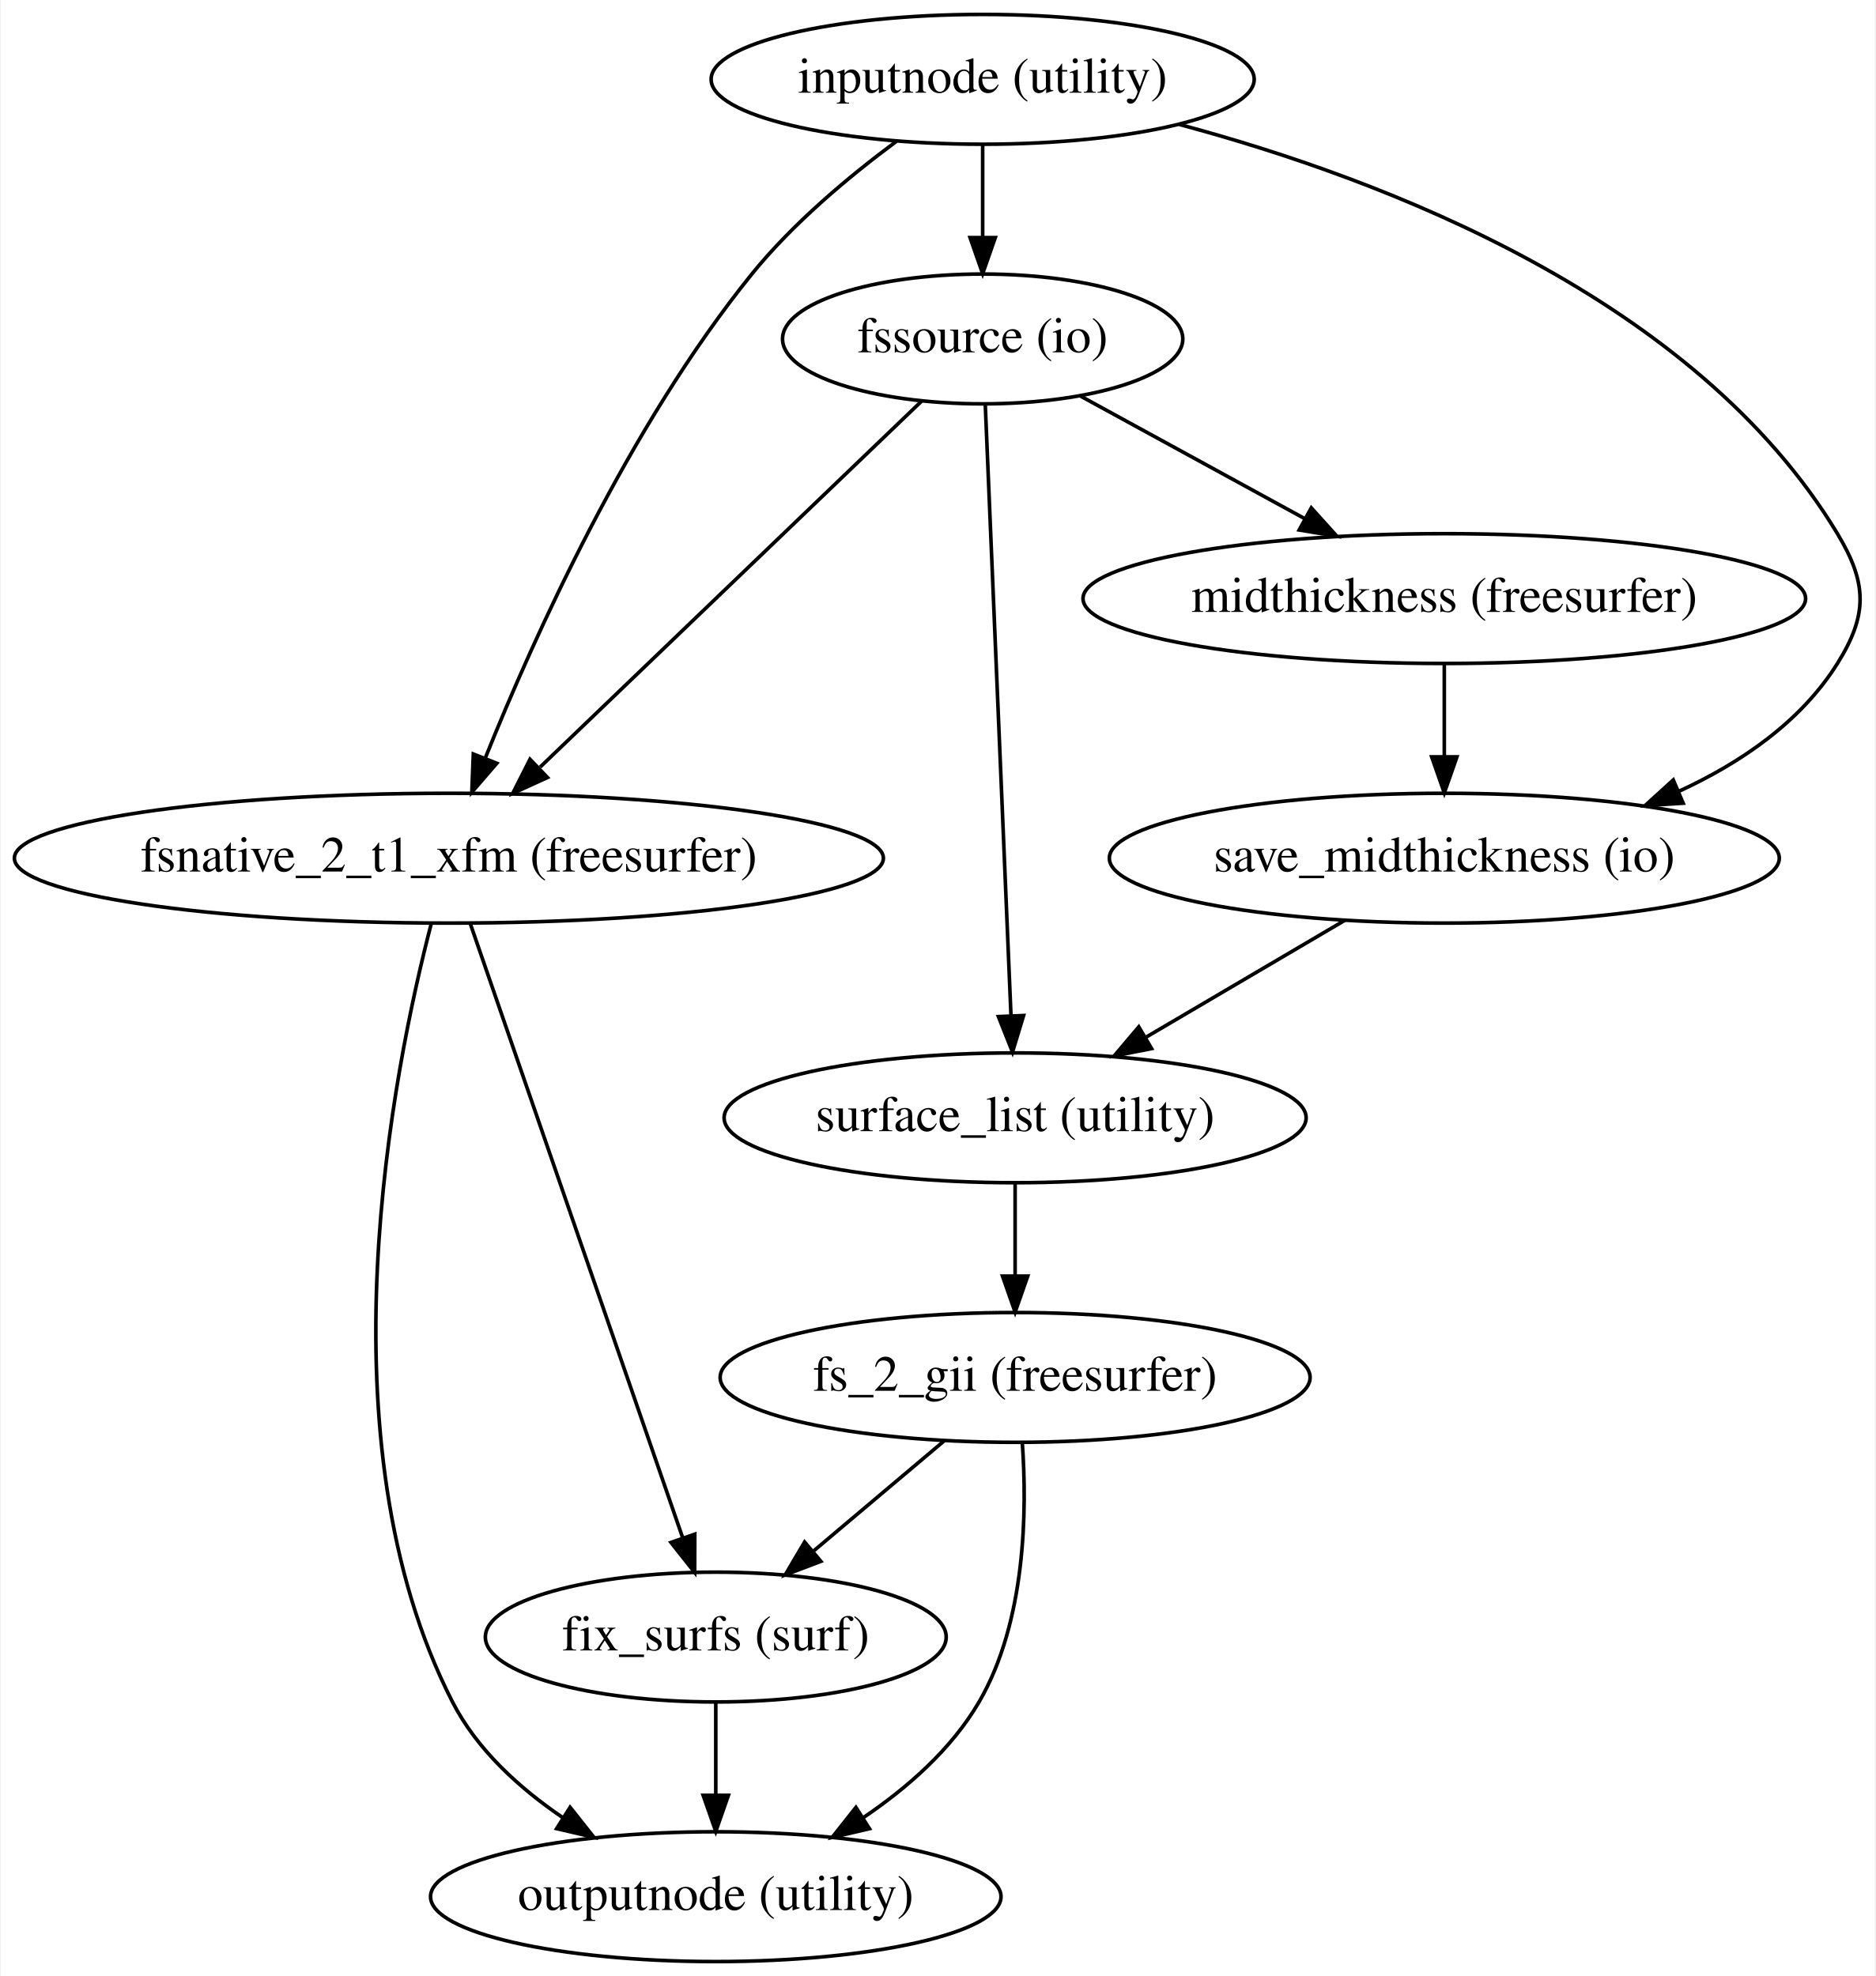
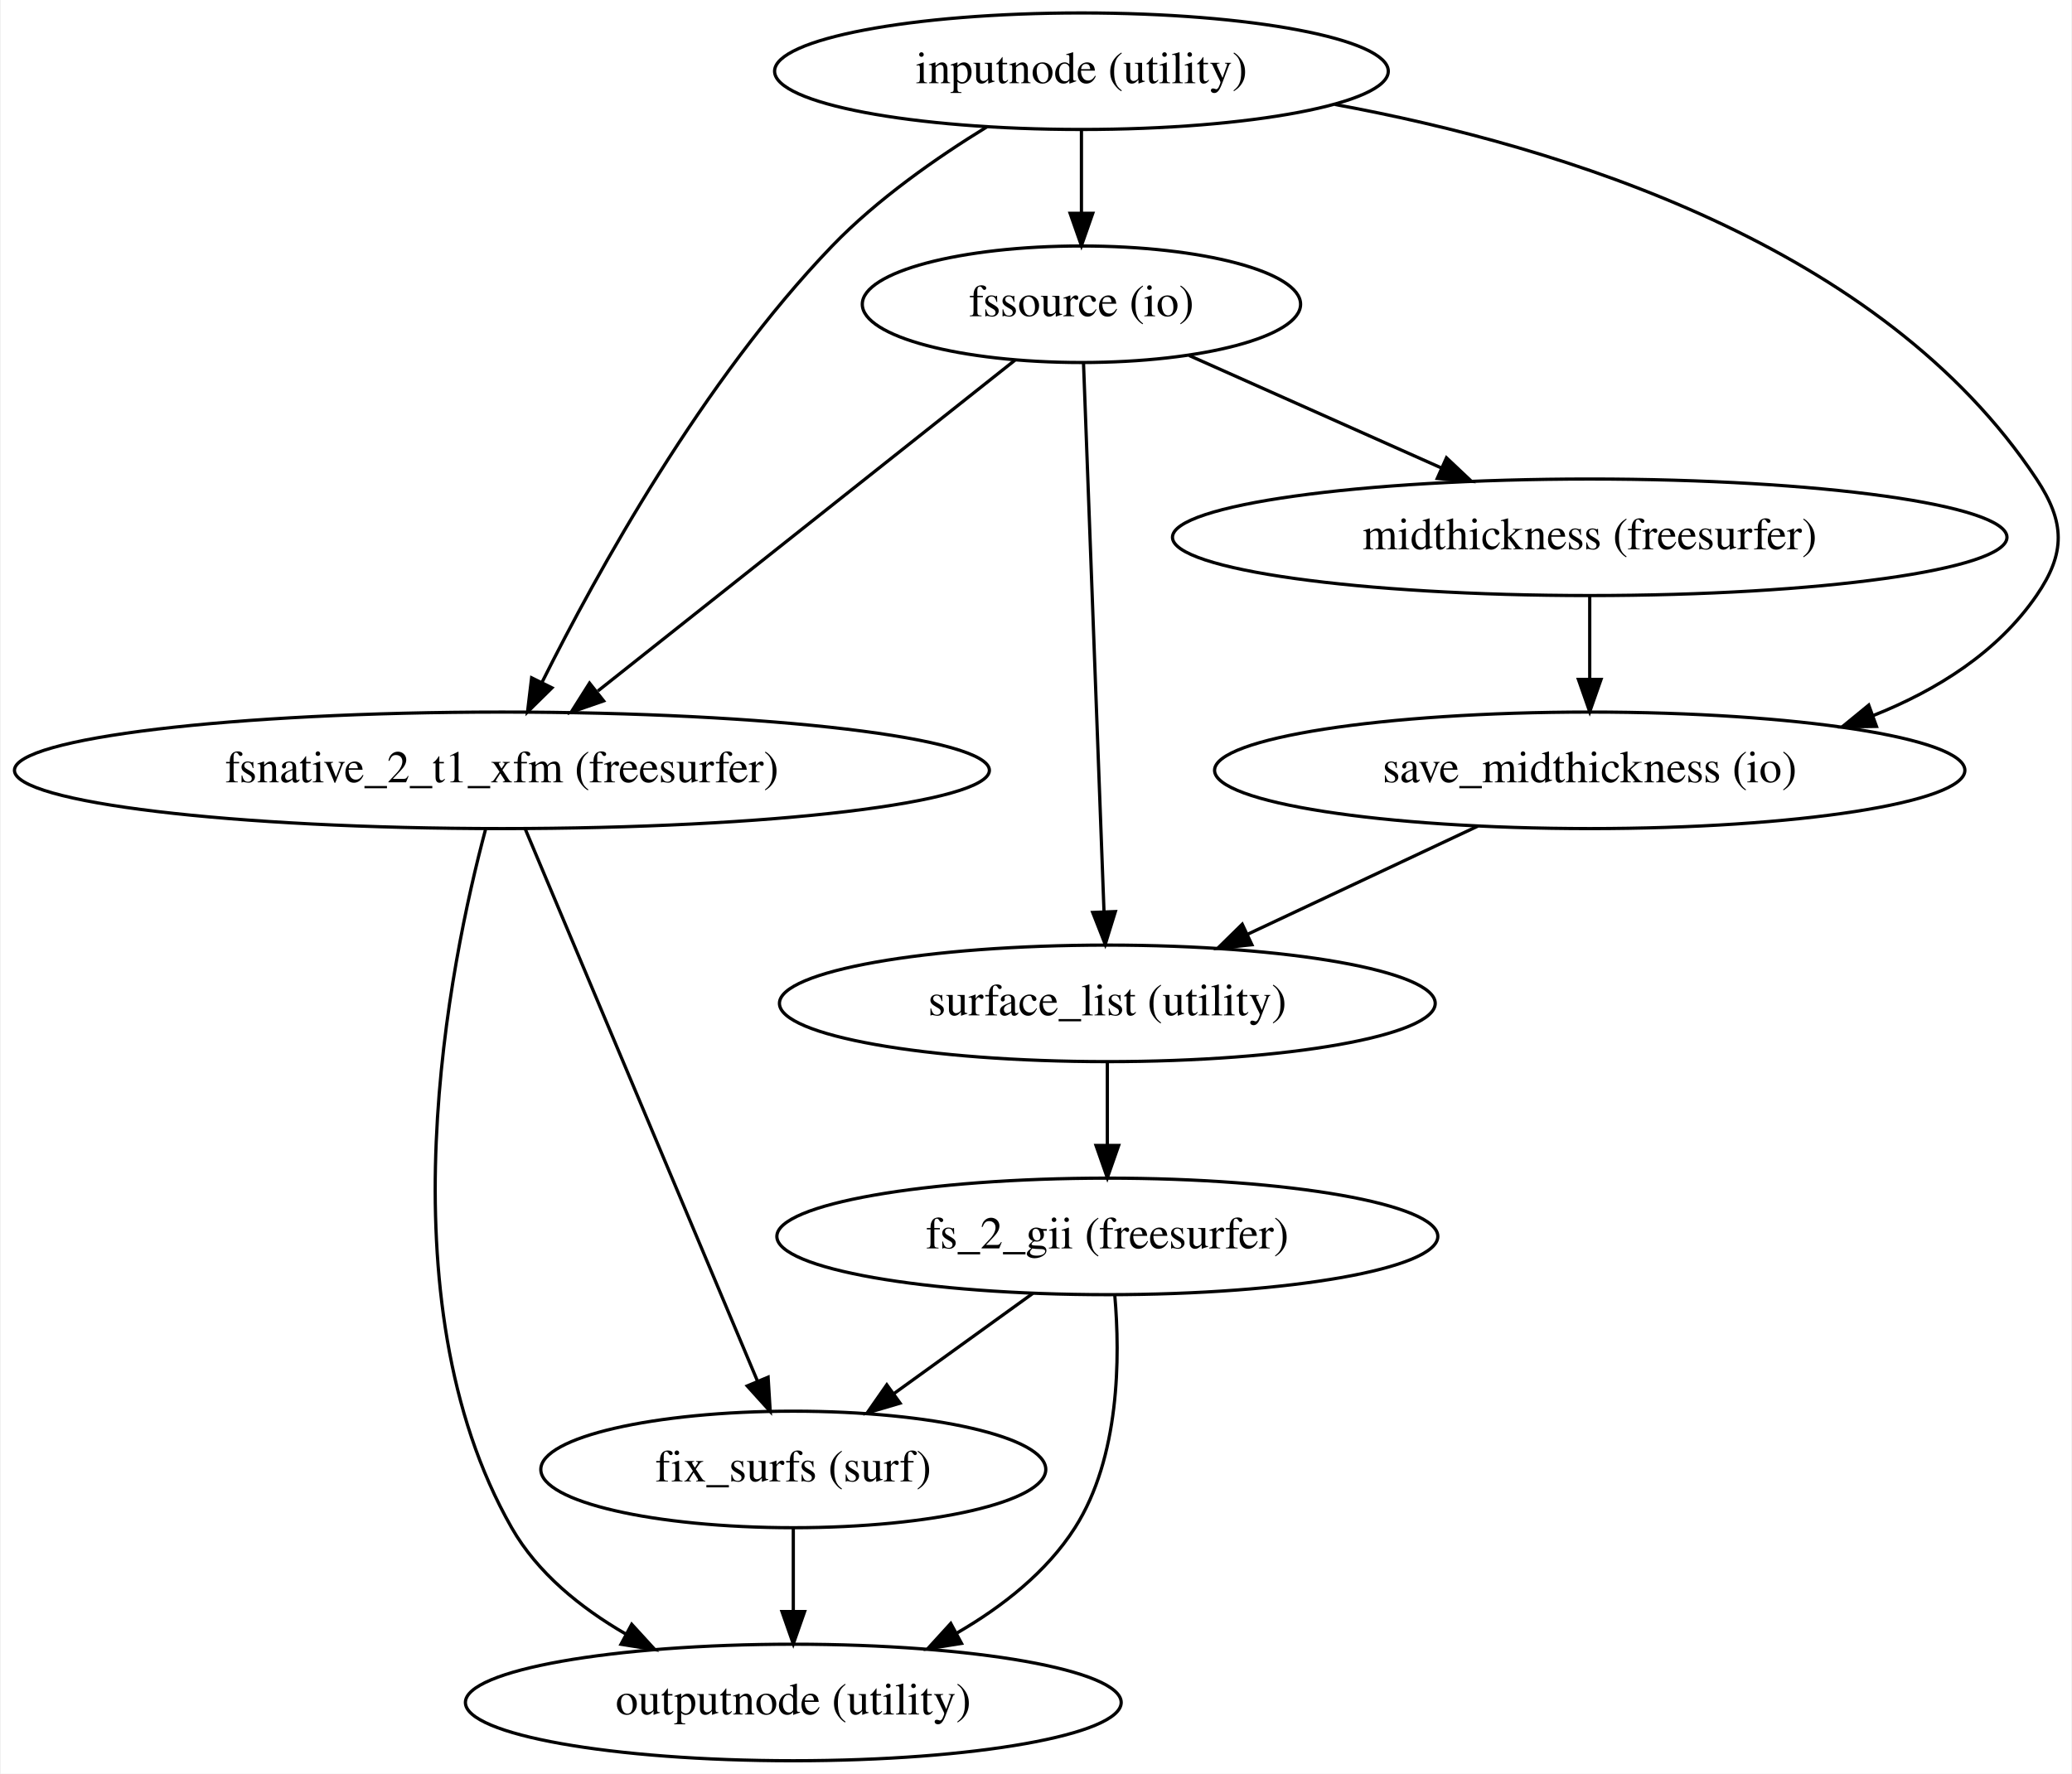
- <svg xmlns="http://www.w3.org/2000/svg" width="520pt" height="548pt" viewBox="0.00 0.00 519.55 548.00">
+ <svg xmlns="http://www.w3.org/2000/svg" width="640pt" height="548pt" viewBox="0.00 0.00 639.51 548.00">
  <g id="graph0" class="graph" transform="scale(1 1) rotate(0) translate(4 544)">
-     <polygon fill="white" stroke="transparent" points="-4,4 -4,-544 515.55,-544 515.55,4 -4,4" />
+     <polygon fill="white" stroke="transparent" points="-4,4 -4,-544 635.51,-544 635.51,4 -4,4" />
    <g id="node1" class="node">
-       <ellipse fill="none" stroke="black" cx="268.24" cy="-522" rx="75.29" ry="18" />
-       <text text-anchor="middle" x="268.24" y="-518.3" font-family="Times,serif" font-size="14.00">inputnode (utility)</text>
+       <ellipse fill="none" stroke="black" cx="329.79" cy="-522" rx="94.78" ry="18" />
+       <text text-anchor="middle" x="329.79" y="-518.3" font-family="Times,serif" font-size="14.00">inputnode (utility)</text>
    </g>
    <g id="node2" class="node">
-       <ellipse fill="none" stroke="black" cx="268.24" cy="-450" rx="55.49" ry="18" />
-       <text text-anchor="middle" x="268.24" y="-446.3" font-family="Times,serif" font-size="14.00">fssource (io)</text>
+       <ellipse fill="none" stroke="black" cx="329.79" cy="-450" rx="67.69" ry="18" />
+       <text text-anchor="middle" x="329.79" y="-446.3" font-family="Times,serif" font-size="14.00">fssource (io)</text>
    </g>
    <g id="edge1" class="edge">
-       <path fill="none" stroke="black" d="M268.24,-503.7C268.24,-495.98 268.24,-486.71 268.24,-478.11" />
-       <polygon fill="black" stroke="black" points="271.74,-478.1 268.24,-468.1 264.74,-478.1 271.74,-478.1" />
+       <path fill="none" stroke="black" d="M329.79,-503.7C329.79,-495.98 329.79,-486.71 329.79,-478.11" />
+       <polygon fill="black" stroke="black" points="333.29,-478.1 329.79,-468.1 326.29,-478.1 333.29,-478.1" />
    </g>
    <g id="node3" class="node">
-       <ellipse fill="none" stroke="black" cx="396.24" cy="-306" rx="92.88" ry="18" />
-       <text text-anchor="middle" x="396.24" y="-302.3" font-family="Times,serif" font-size="14.00">save_midthickness (io)</text>
+       <ellipse fill="none" stroke="black" cx="486.79" cy="-306" rx="115.88" ry="18" />
+       <text text-anchor="middle" x="486.79" y="-302.3" font-family="Times,serif" font-size="14.00">save_midthickness (io)</text>
    </g>
    <g id="edge2" class="edge">
-       <path fill="none" stroke="black" d="M322.8,-509.48C379.65,-494.25 465.84,-461.33 505.24,-396 513.5,-382.3 513.73,-373.56 505.24,-360 495.16,-343.9 478.64,-332.56 461.46,-324.63" />
-       <polygon fill="black" stroke="black" points="462.47,-321.25 451.89,-320.57 459.73,-327.7 462.47,-321.25" />
+       <path fill="none" stroke="black" d="M408.06,-511.73C478.13,-498.84 576.95,-468.23 624.79,-396 633.62,-382.66 633.85,-373.19 624.79,-360 612.74,-342.47 594.03,-330.74 574.24,-322.88" />
+       <polygon fill="black" stroke="black" points="575.36,-319.57 564.77,-319.43 572.97,-326.15 575.36,-319.57" />
    </g>
    <g id="node4" class="node">
-       <ellipse fill="none" stroke="black" cx="120.24" cy="-306" rx="120.48" ry="18" />
-       <text text-anchor="middle" x="120.24" y="-302.3" font-family="Times,serif" font-size="14.00">fsnative_2_t1_xfm (freesurfer)</text>
+       <ellipse fill="none" stroke="black" cx="150.79" cy="-306" rx="150.57" ry="18" />
+       <text text-anchor="middle" x="150.79" y="-302.3" font-family="Times,serif" font-size="14.00">fsnative_2_t1_xfm (freesurfer)</text>
    </g>
    <g id="edge3" class="edge">
-       <path fill="none" stroke="black" d="M244.33,-504.81C231.35,-495.19 215.67,-482.13 204.24,-468 170.1,-425.79 143.89,-367.52 130.38,-333.9" />
-       <polygon fill="black" stroke="black" points="133.52,-332.32 126.6,-324.3 127.01,-334.89 133.52,-332.32" />
+       <path fill="none" stroke="black" d="M300.61,-504.82C285.24,-495.39 266.74,-482.5 252.79,-468 212.9,-426.56 180.15,-367.16 163.23,-333.3" />
+       <polygon fill="black" stroke="black" points="166.25,-331.49 158.7,-324.06 159.96,-334.58 166.25,-331.49" />
    </g>
    <g id="edge4" class="edge">
-       <path fill="none" stroke="black" d="M251.26,-432.71C225.33,-407.83 175.71,-360.22 145.53,-331.26" />
-       <polygon fill="black" stroke="black" points="147.57,-328.38 137.94,-323.98 142.73,-333.43 147.57,-328.38" />
+       <path fill="none" stroke="black" d="M309.25,-432.71C277.63,-407.62 216.85,-359.41 180.45,-330.53" />
+       <polygon fill="black" stroke="black" points="182.2,-327.45 172.19,-323.98 177.85,-332.94 182.2,-327.45" />
    </g>
    <g id="node5" class="node">
-       <ellipse fill="none" stroke="black" cx="396.24" cy="-378" rx="100.18" ry="18" />
-       <text text-anchor="middle" x="396.24" y="-374.3" font-family="Times,serif" font-size="14.00">midthickness (freesurfer)</text>
+       <ellipse fill="none" stroke="black" cx="486.79" cy="-378" rx="128.88" ry="18" />
+       <text text-anchor="middle" x="486.79" y="-374.3" font-family="Times,serif" font-size="14.00">midthickness (freesurfer)</text>
    </g>
    <g id="edge5" class="edge">
-       <path fill="none" stroke="black" d="M295.38,-434.15C313.46,-424.27 337.48,-411.13 357.55,-400.16" />
-       <polygon fill="black" stroke="black" points="359.36,-403.16 366.45,-395.29 356,-397.02 359.36,-403.16" />
+       <path fill="none" stroke="black" d="M363.08,-434.15C385.75,-424.05 416.05,-410.54 440.98,-399.42" />
+       <polygon fill="black" stroke="black" points="442.54,-402.56 450.25,-395.29 439.69,-396.17 442.54,-402.56" />
    </g>
    <g id="node6" class="node">
-       <ellipse fill="none" stroke="black" cx="277.24" cy="-234" rx="80.69" ry="18" />
-       <text text-anchor="middle" x="277.24" y="-230.3" font-family="Times,serif" font-size="14.00">surface_list (utility)</text>
+       <ellipse fill="none" stroke="black" cx="337.79" cy="-234" rx="101.28" ry="18" />
+       <text text-anchor="middle" x="337.79" y="-230.3" font-family="Times,serif" font-size="14.00">surface_list (utility)</text>
    </g>
    <g id="edge6" class="edge">
-       <path fill="none" stroke="black" d="M268.96,-431.85C270.52,-394.83 274.2,-307.18 276.09,-262.39" />
-       <polygon fill="black" stroke="black" points="279.59,-262.37 276.51,-252.23 272.6,-262.08 279.59,-262.37" />
+       <path fill="none" stroke="black" d="M330.43,-431.85C331.81,-394.83 335.09,-307.18 336.76,-262.39" />
+       <polygon fill="black" stroke="black" points="340.27,-262.36 337.14,-252.23 333.27,-262.09 340.27,-262.36" />
    </g>
    <g id="edge7" class="edge">
-       <path fill="none" stroke="black" d="M368.64,-288.76C352.27,-279.13 331.32,-266.81 313.61,-256.4" />
-       <polygon fill="black" stroke="black" points="315.08,-253.2 304.69,-251.15 311.53,-259.23 315.08,-253.2" />
+       <path fill="none" stroke="black" d="M452.23,-288.76C431,-278.79 403.62,-265.93 380.97,-255.29" />
+       <polygon fill="black" stroke="black" points="382.44,-252.11 371.9,-251.03 379.46,-258.45 382.44,-252.11" />
    </g>
    <g id="node7" class="node">
-       <ellipse fill="none" stroke="black" cx="194.24" cy="-90" rx="63.89" ry="18" />
-       <text text-anchor="middle" x="194.24" y="-86.3" font-family="Times,serif" font-size="14.00">fix_surfs (surf)</text>
+       <ellipse fill="none" stroke="black" cx="240.79" cy="-90" rx="77.99" ry="18" />
+       <text text-anchor="middle" x="240.79" y="-86.3" font-family="Times,serif" font-size="14.00">fix_surfs (surf)</text>
    </g>
    <g id="edge8" class="edge">
-       <path fill="none" stroke="black" d="M126.17,-287.85C139.06,-250.58 169.69,-162 185.08,-117.49" />
-       <polygon fill="black" stroke="black" points="188.42,-118.53 188.38,-107.94 181.81,-116.24 188.42,-118.53" />
+       <path fill="none" stroke="black" d="M158,-287.85C173.71,-250.5 211.08,-161.63 229.76,-117.21" />
+       <polygon fill="black" stroke="black" points="233.01,-118.51 233.66,-107.94 226.56,-115.8 233.01,-118.51" />
    </g>
    <g id="node8" class="node">
-       <ellipse fill="none" stroke="black" cx="194.24" cy="-18" rx="79.09" ry="18" />
-       <text text-anchor="middle" x="194.24" y="-14.3" font-family="Times,serif" font-size="14.00">outputnode (utility)</text>
+       <ellipse fill="none" stroke="black" cx="240.79" cy="-18" rx="101.28" ry="18" />
+       <text text-anchor="middle" x="240.79" y="-14.3" font-family="Times,serif" font-size="14.00">outputnode (utility)</text>
    </g>
    <g id="edge9" class="edge">
-       <path fill="none" stroke="black" d="M115.38,-287.98C104.9,-247.75 83.97,-144.72 121.24,-72 127.96,-58.88 139.62,-48.24 151.66,-40.03" />
-       <polygon fill="black" stroke="black" points="153.85,-42.79 160.44,-34.48 150.11,-36.87 153.85,-42.79" />
+       <path fill="none" stroke="black" d="M145.73,-287.75C134.84,-247.02 113.31,-142.99 153.79,-72 161.76,-58.01 175.07,-47.27 188.91,-39.23" />
+       <polygon fill="black" stroke="black" points="190.88,-42.15 198.03,-34.33 187.57,-35.98 190.88,-42.15" />
    </g>
    <g id="edge10" class="edge">
-       <path fill="none" stroke="black" d="M396.24,-359.7C396.24,-351.98 396.24,-342.71 396.24,-334.11" />
-       <polygon fill="black" stroke="black" points="399.74,-334.1 396.24,-324.1 392.74,-334.1 399.74,-334.1" />
+       <path fill="none" stroke="black" d="M486.79,-359.7C486.79,-351.98 486.79,-342.71 486.79,-334.11" />
+       <polygon fill="black" stroke="black" points="490.29,-334.1 486.79,-324.1 483.29,-334.1 490.29,-334.1" />
    </g>
    <g id="node9" class="node">
-       <ellipse fill="none" stroke="black" cx="277.24" cy="-162" rx="81.79" ry="18" />
-       <text text-anchor="middle" x="277.24" y="-158.3" font-family="Times,serif" font-size="14.00">fs_2_gii (freesurfer)</text>
+       <ellipse fill="none" stroke="black" cx="337.79" cy="-162" rx="102.08" ry="18" />
+       <text text-anchor="middle" x="337.79" y="-158.3" font-family="Times,serif" font-size="14.00">fs_2_gii (freesurfer)</text>
    </g>
    <g id="edge11" class="edge">
-       <path fill="none" stroke="black" d="M277.24,-215.7C277.24,-207.98 277.24,-198.71 277.24,-190.11" />
-       <polygon fill="black" stroke="black" points="280.74,-190.1 277.24,-180.1 273.74,-190.1 280.74,-190.1" />
+       <path fill="none" stroke="black" d="M337.79,-215.7C337.79,-207.98 337.79,-198.71 337.79,-190.11" />
+       <polygon fill="black" stroke="black" points="341.29,-190.1 337.79,-180.1 334.29,-190.1 341.29,-190.1" />
    </g>
    <g id="edge12" class="edge">
-       <path fill="none" stroke="black" d="M194.24,-71.7C194.24,-63.98 194.24,-54.71 194.24,-46.11" />
-       <polygon fill="black" stroke="black" points="197.74,-46.1 194.24,-36.1 190.74,-46.1 197.74,-46.1" />
+       <path fill="none" stroke="black" d="M240.79,-71.7C240.79,-63.98 240.79,-54.71 240.79,-46.11" />
+       <polygon fill="black" stroke="black" points="244.29,-46.1 240.79,-36.1 237.29,-46.1 244.29,-46.1" />
    </g>
    <g id="edge13" class="edge">
-       <path fill="none" stroke="black" d="M257.57,-144.41C246.74,-135.28 233.14,-123.81 221.32,-113.84" />
-       <polygon fill="black" stroke="black" points="223.38,-111 213.48,-107.23 218.87,-116.35 223.38,-111" />
+       <path fill="none" stroke="black" d="M314.8,-144.41C301.99,-135.17 285.87,-123.54 271.95,-113.49" />
+       <polygon fill="black" stroke="black" points="273.77,-110.48 263.61,-107.47 269.67,-116.16 273.77,-110.48" />
    </g>
    <g id="edge14" class="edge">
-       <path fill="none" stroke="black" d="M279.22,-144C280.58,-125.1 280.23,-94.3 267.24,-72 259.62,-58.91 247.34,-48.15 235.01,-39.83" />
-       <polygon fill="black" stroke="black" points="236.85,-36.85 226.52,-34.45 233.1,-42.76 236.85,-36.85" />
+       <path fill="none" stroke="black" d="M340.09,-143.8C341.75,-124.72 341.67,-93.76 327.79,-72 319.05,-58.3 305.38,-47.61 291.44,-39.53" />
+       <polygon fill="black" stroke="black" points="292.75,-36.26 282.29,-34.59 289.43,-42.42 292.75,-36.26" />
    </g>
  </g>
</svg>
